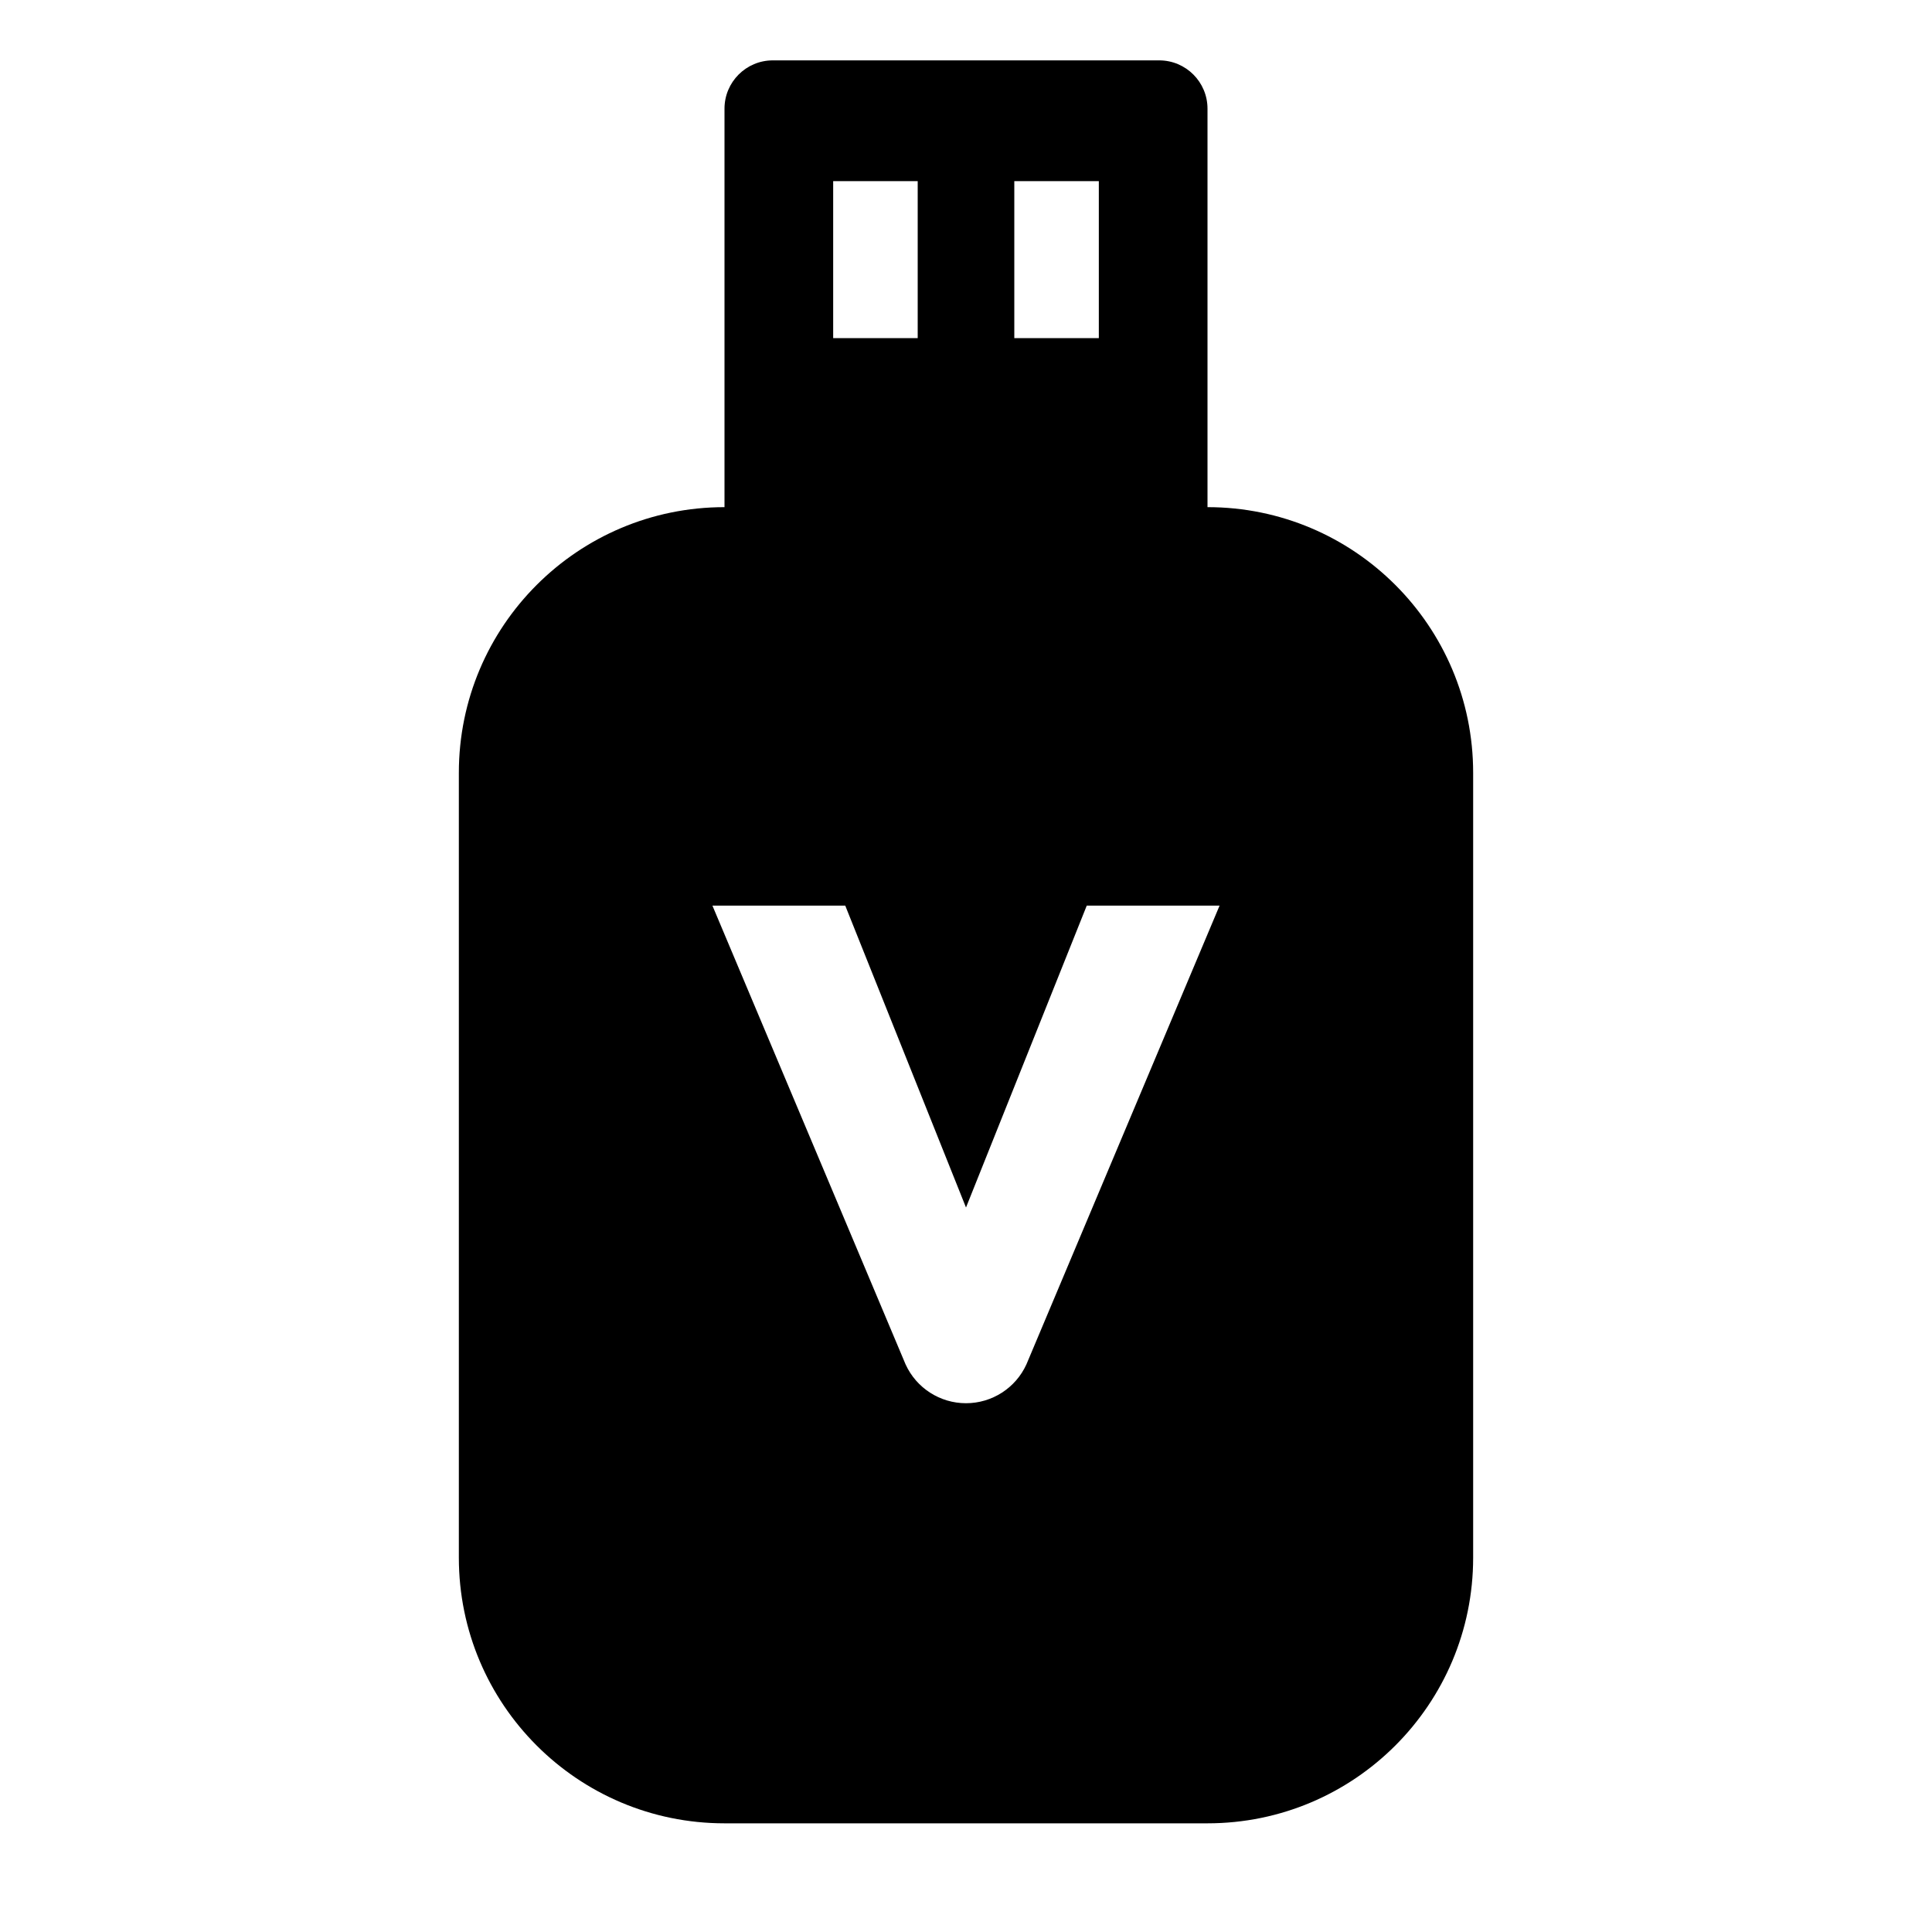
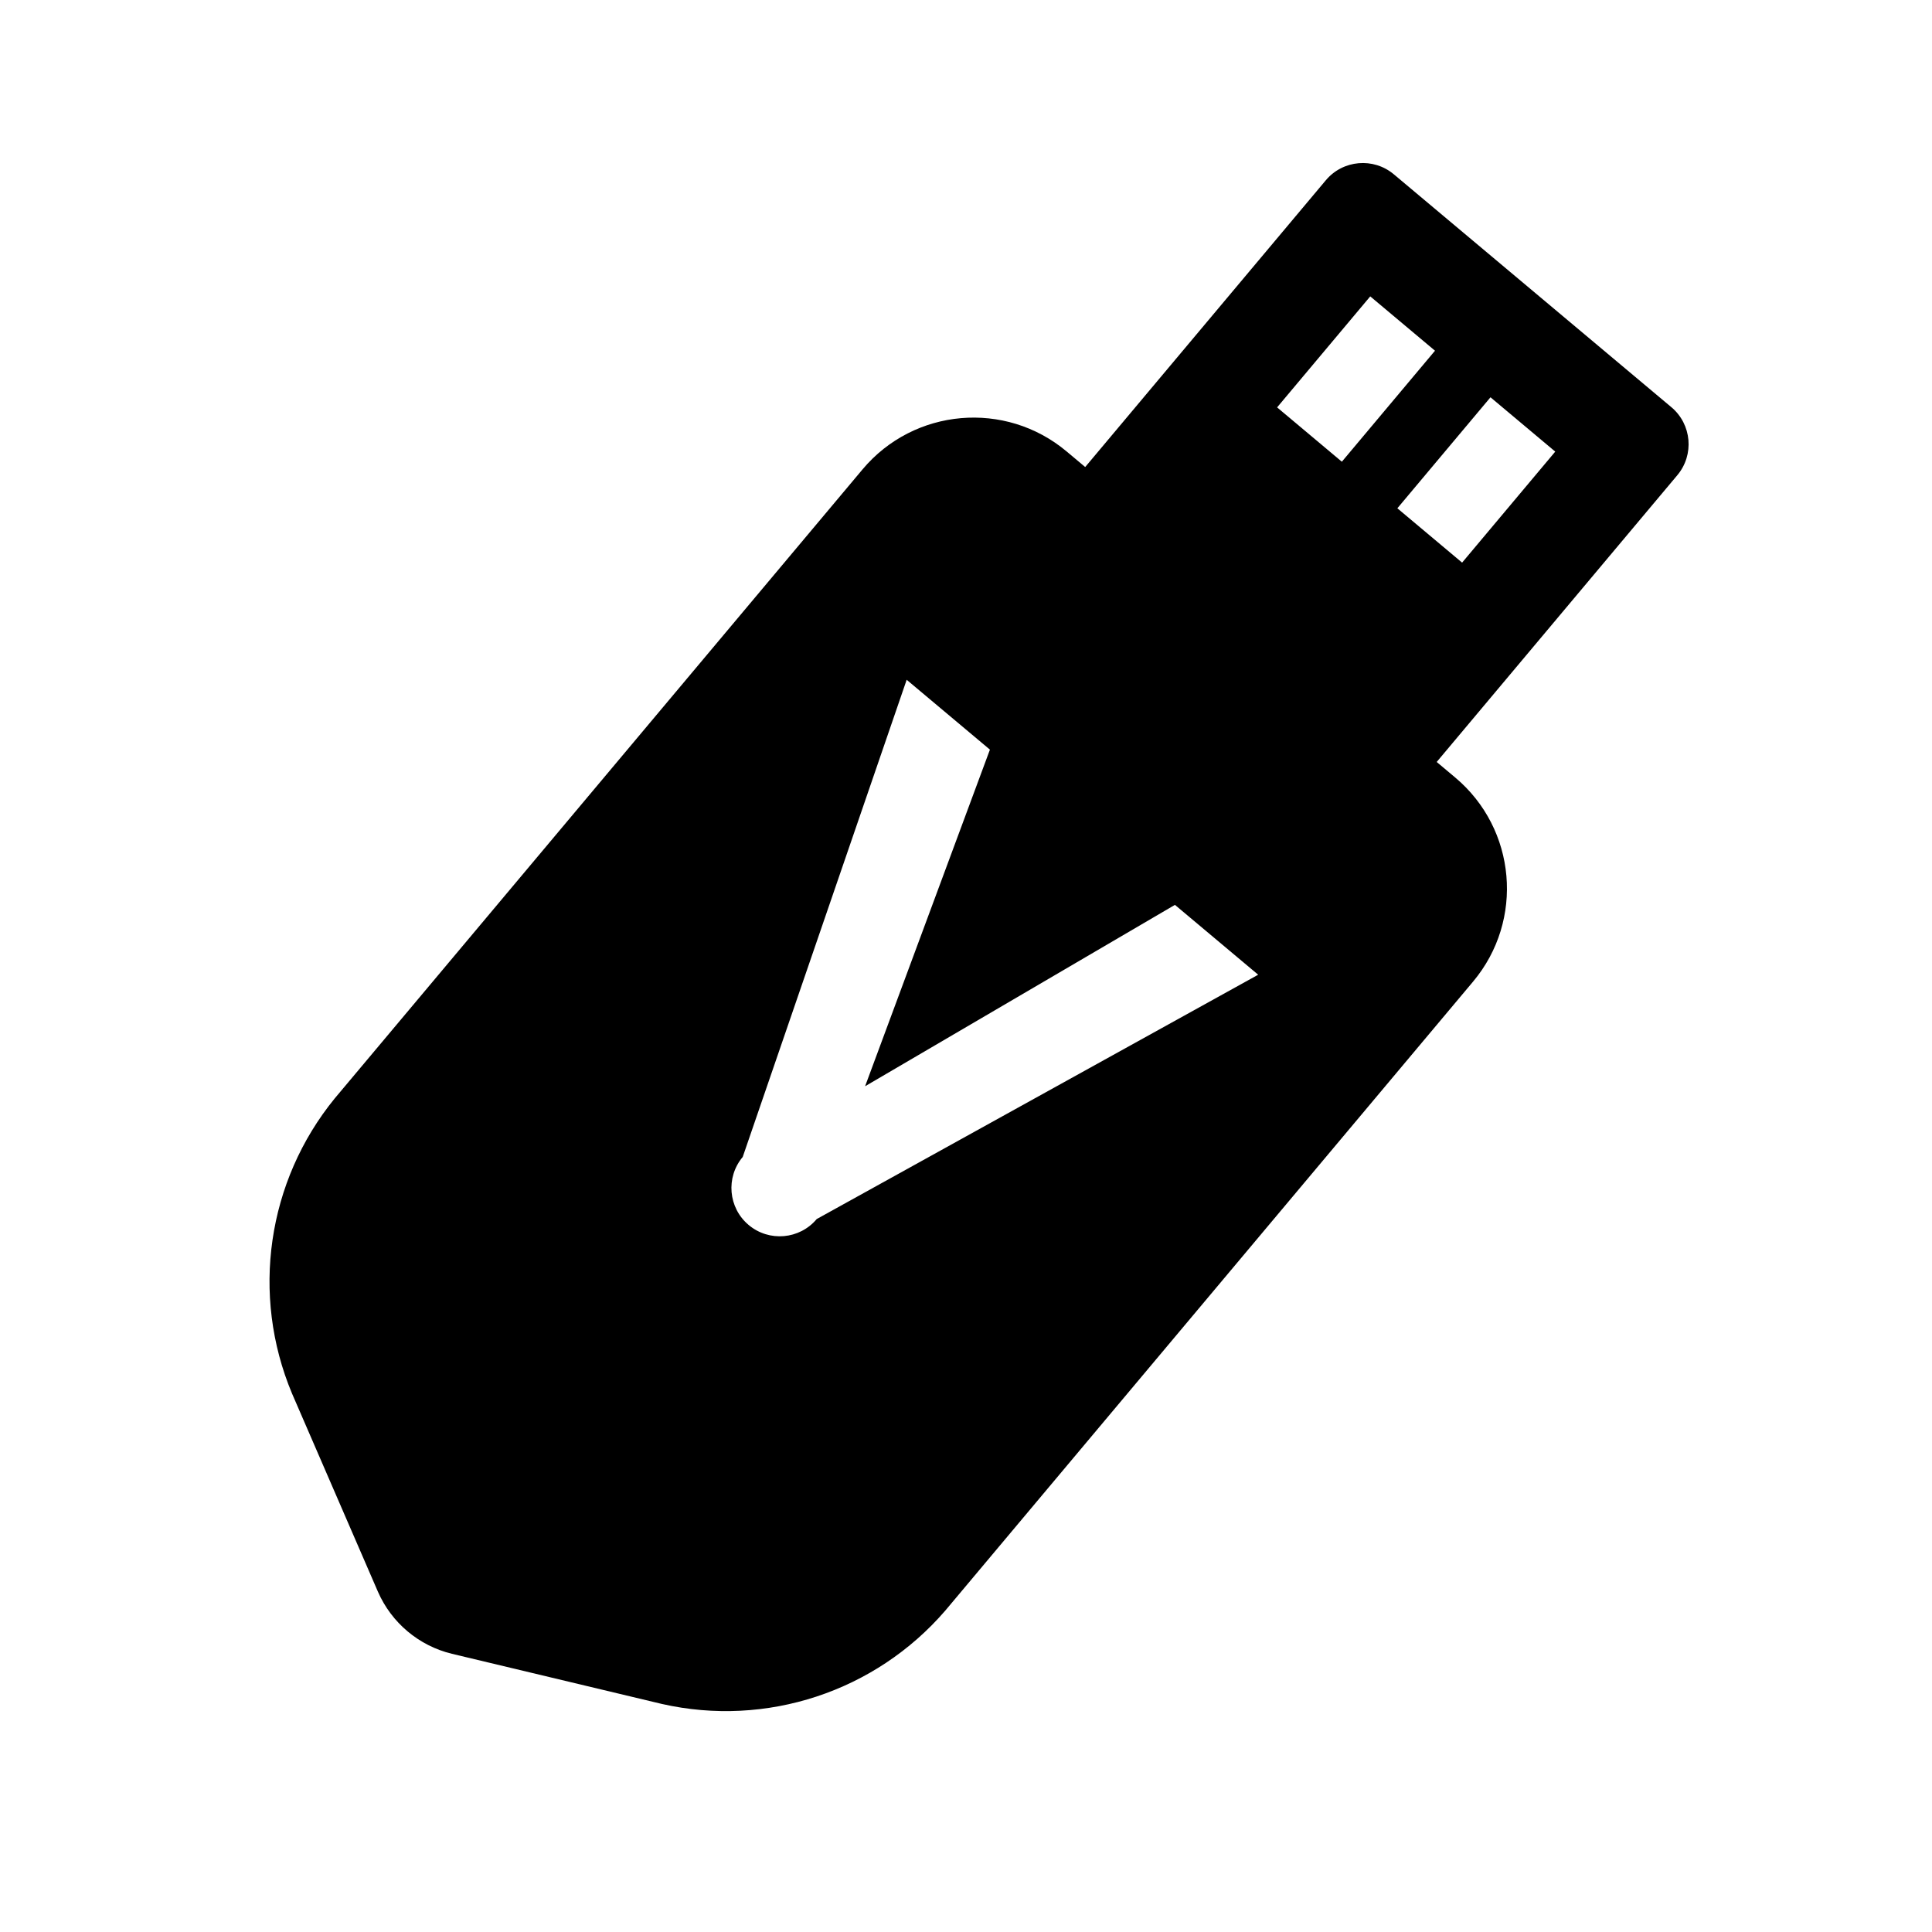
<svg xmlns="http://www.w3.org/2000/svg" viewBox="0 0 160 160" fill="#000">
-   <path fill-rule="evenodd" d="M64 5h32a4 4 0 0 1 4 4v39H60V9a4 4 0 0 1 4-4Zm5 10v13h7V15Zm15 0v13h7V15Z" />
-   <path fill-rule="evenodd" d="M60 42h40a22 22 0 0 1 22 22v65a22 22 0 0 1-22 22H60a22 22 0 0 1-22-22V64a22 22 0 0 1 22-22Zm-1 33 16 38a5.5 5.5 0 0 0 10 0l16-38H90l-10 25-10-25Z" />
+   <g transform="rotate(40 80 80)">
+     <path fill-rule="evenodd" d="M65 7h30a4 4 0 0 1 4 4v34H61V11a4 4 0 0 1 4-4Zm5 9v12h7V16Zm13 0v12h7V16Z" />
+     <path fill-rule="evenodd" d="M59 42h42a12 12 0 0 1 12 12v68a24 24 0 0 1-13 21l-16 8a9 9 0 0 1-8 0l-16-8a24 24 0 0 1-13-21V54a12 12 0 0 1 12-12Zm2 23 15 39a4 4 0 0 0 8 0l15-39h-9l-10 28-10-28Z" />
+   </g>
</svg>
